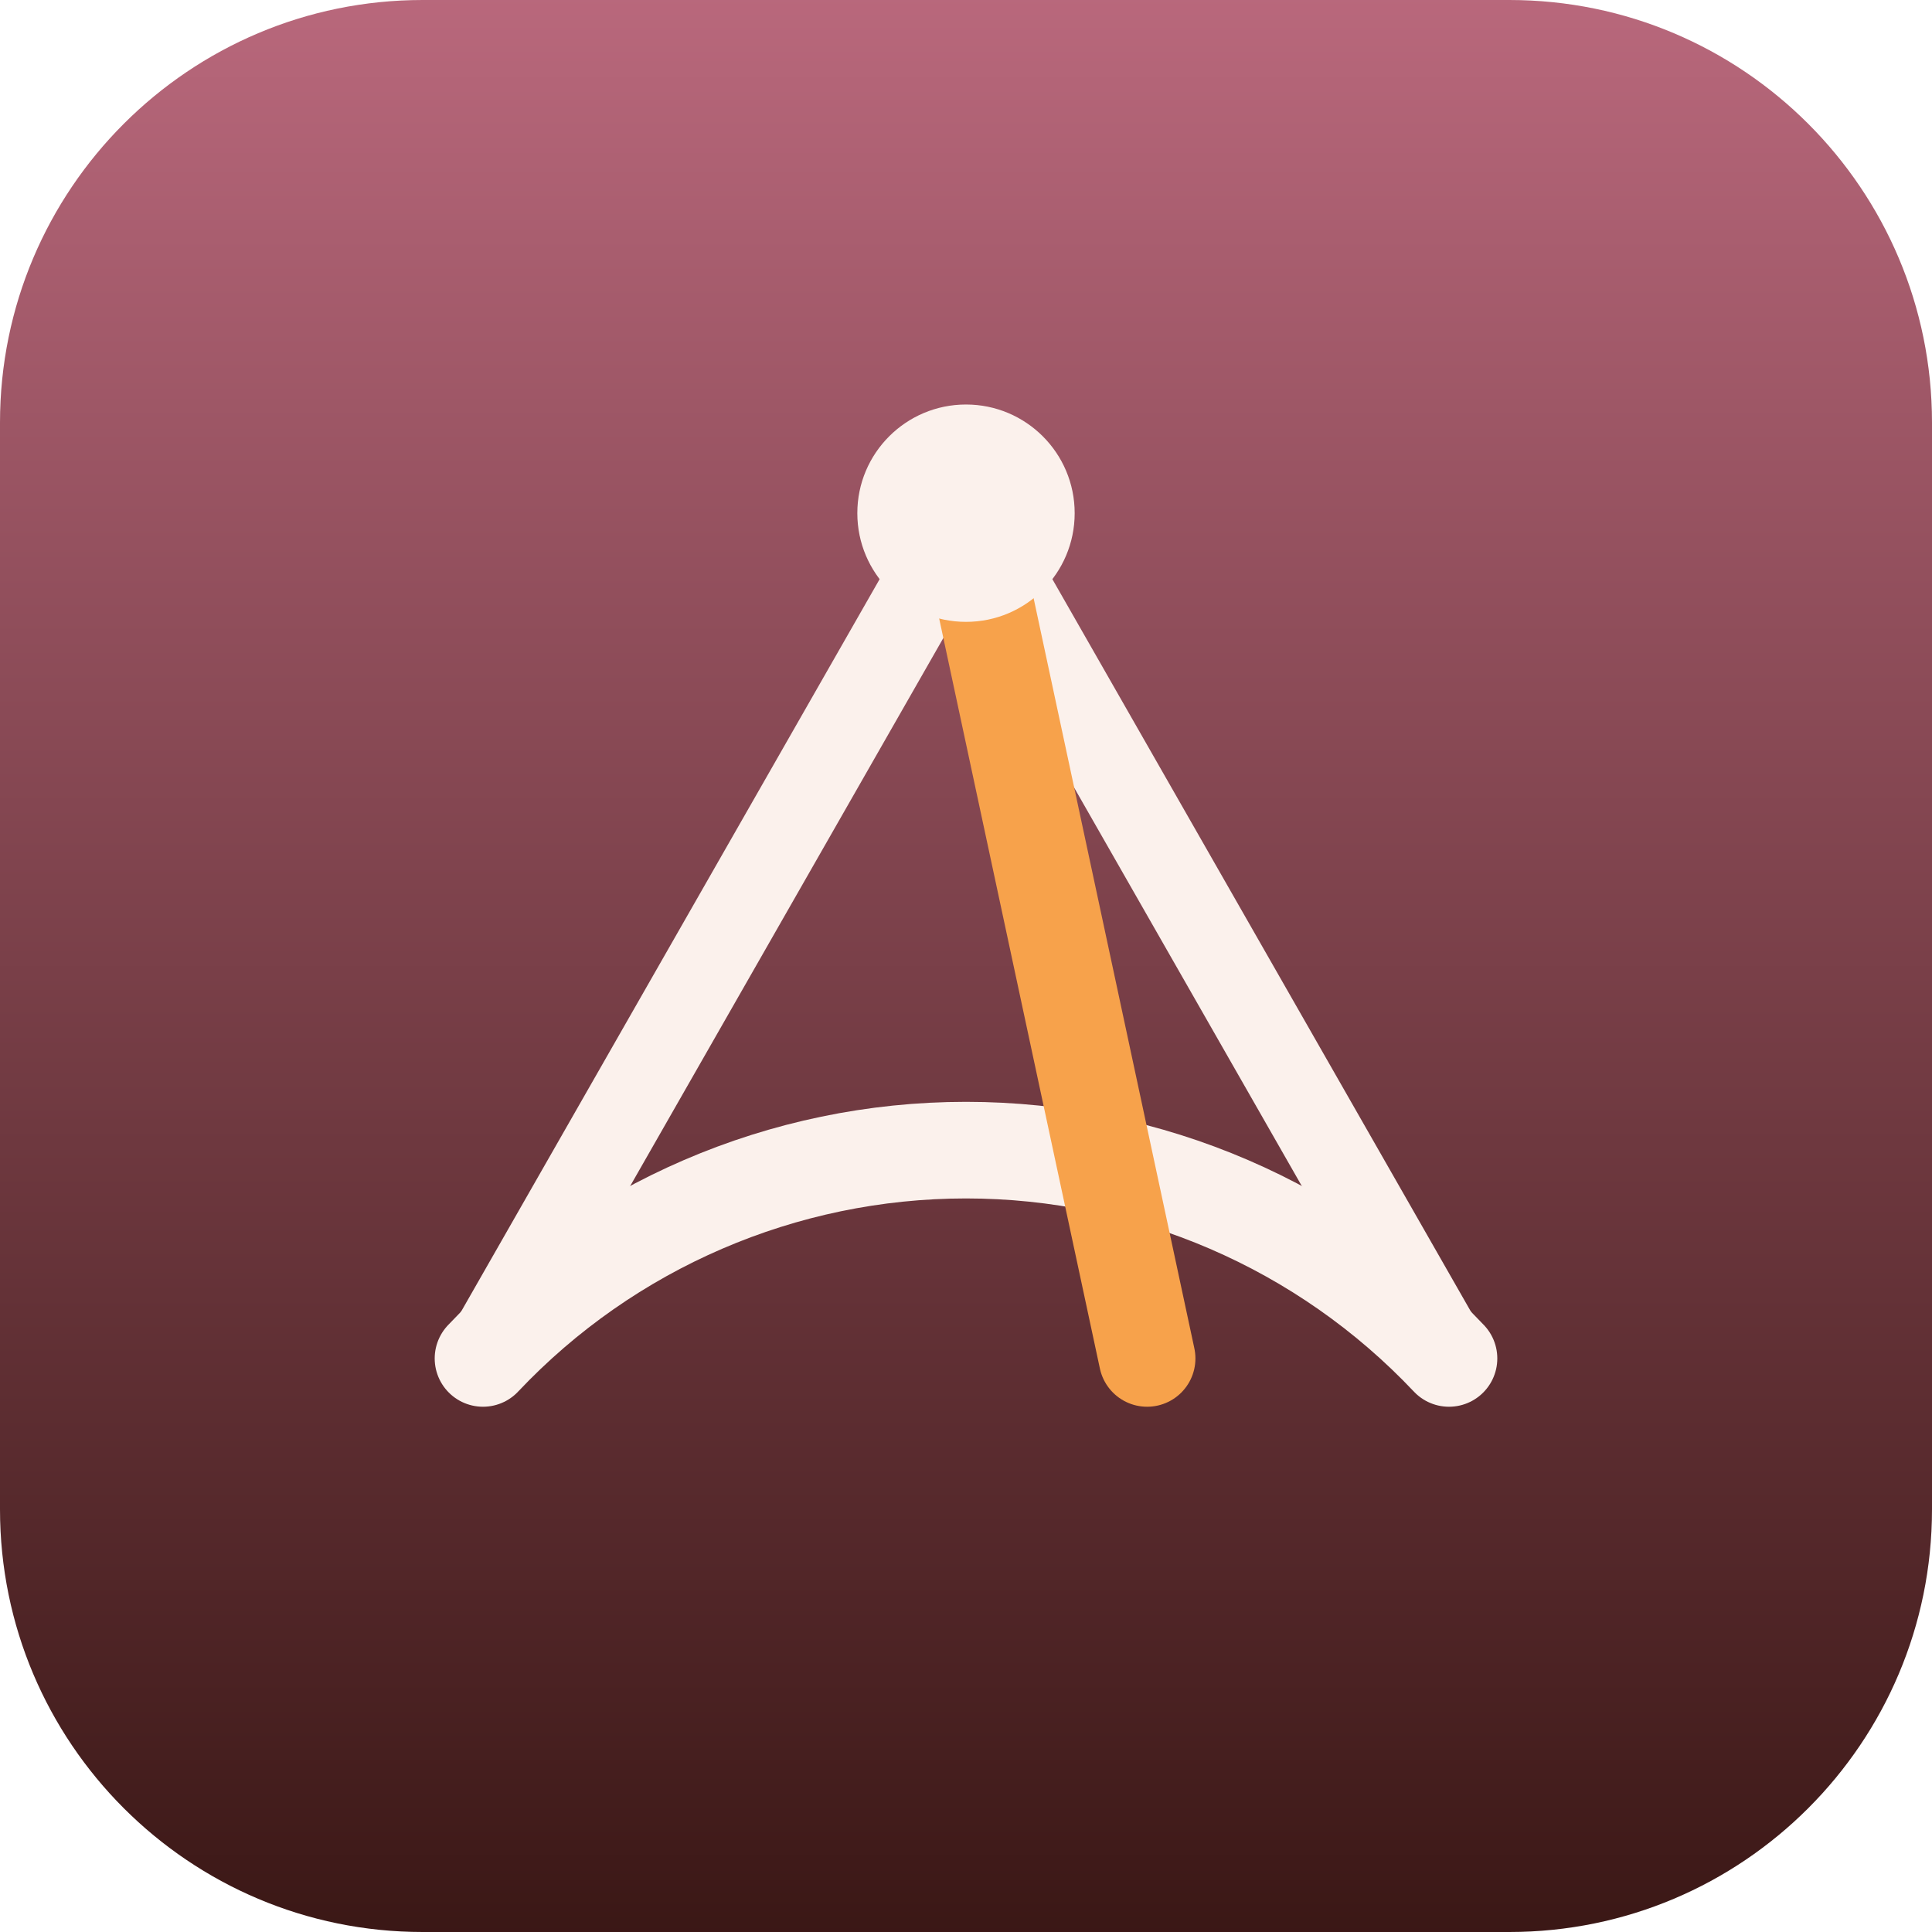
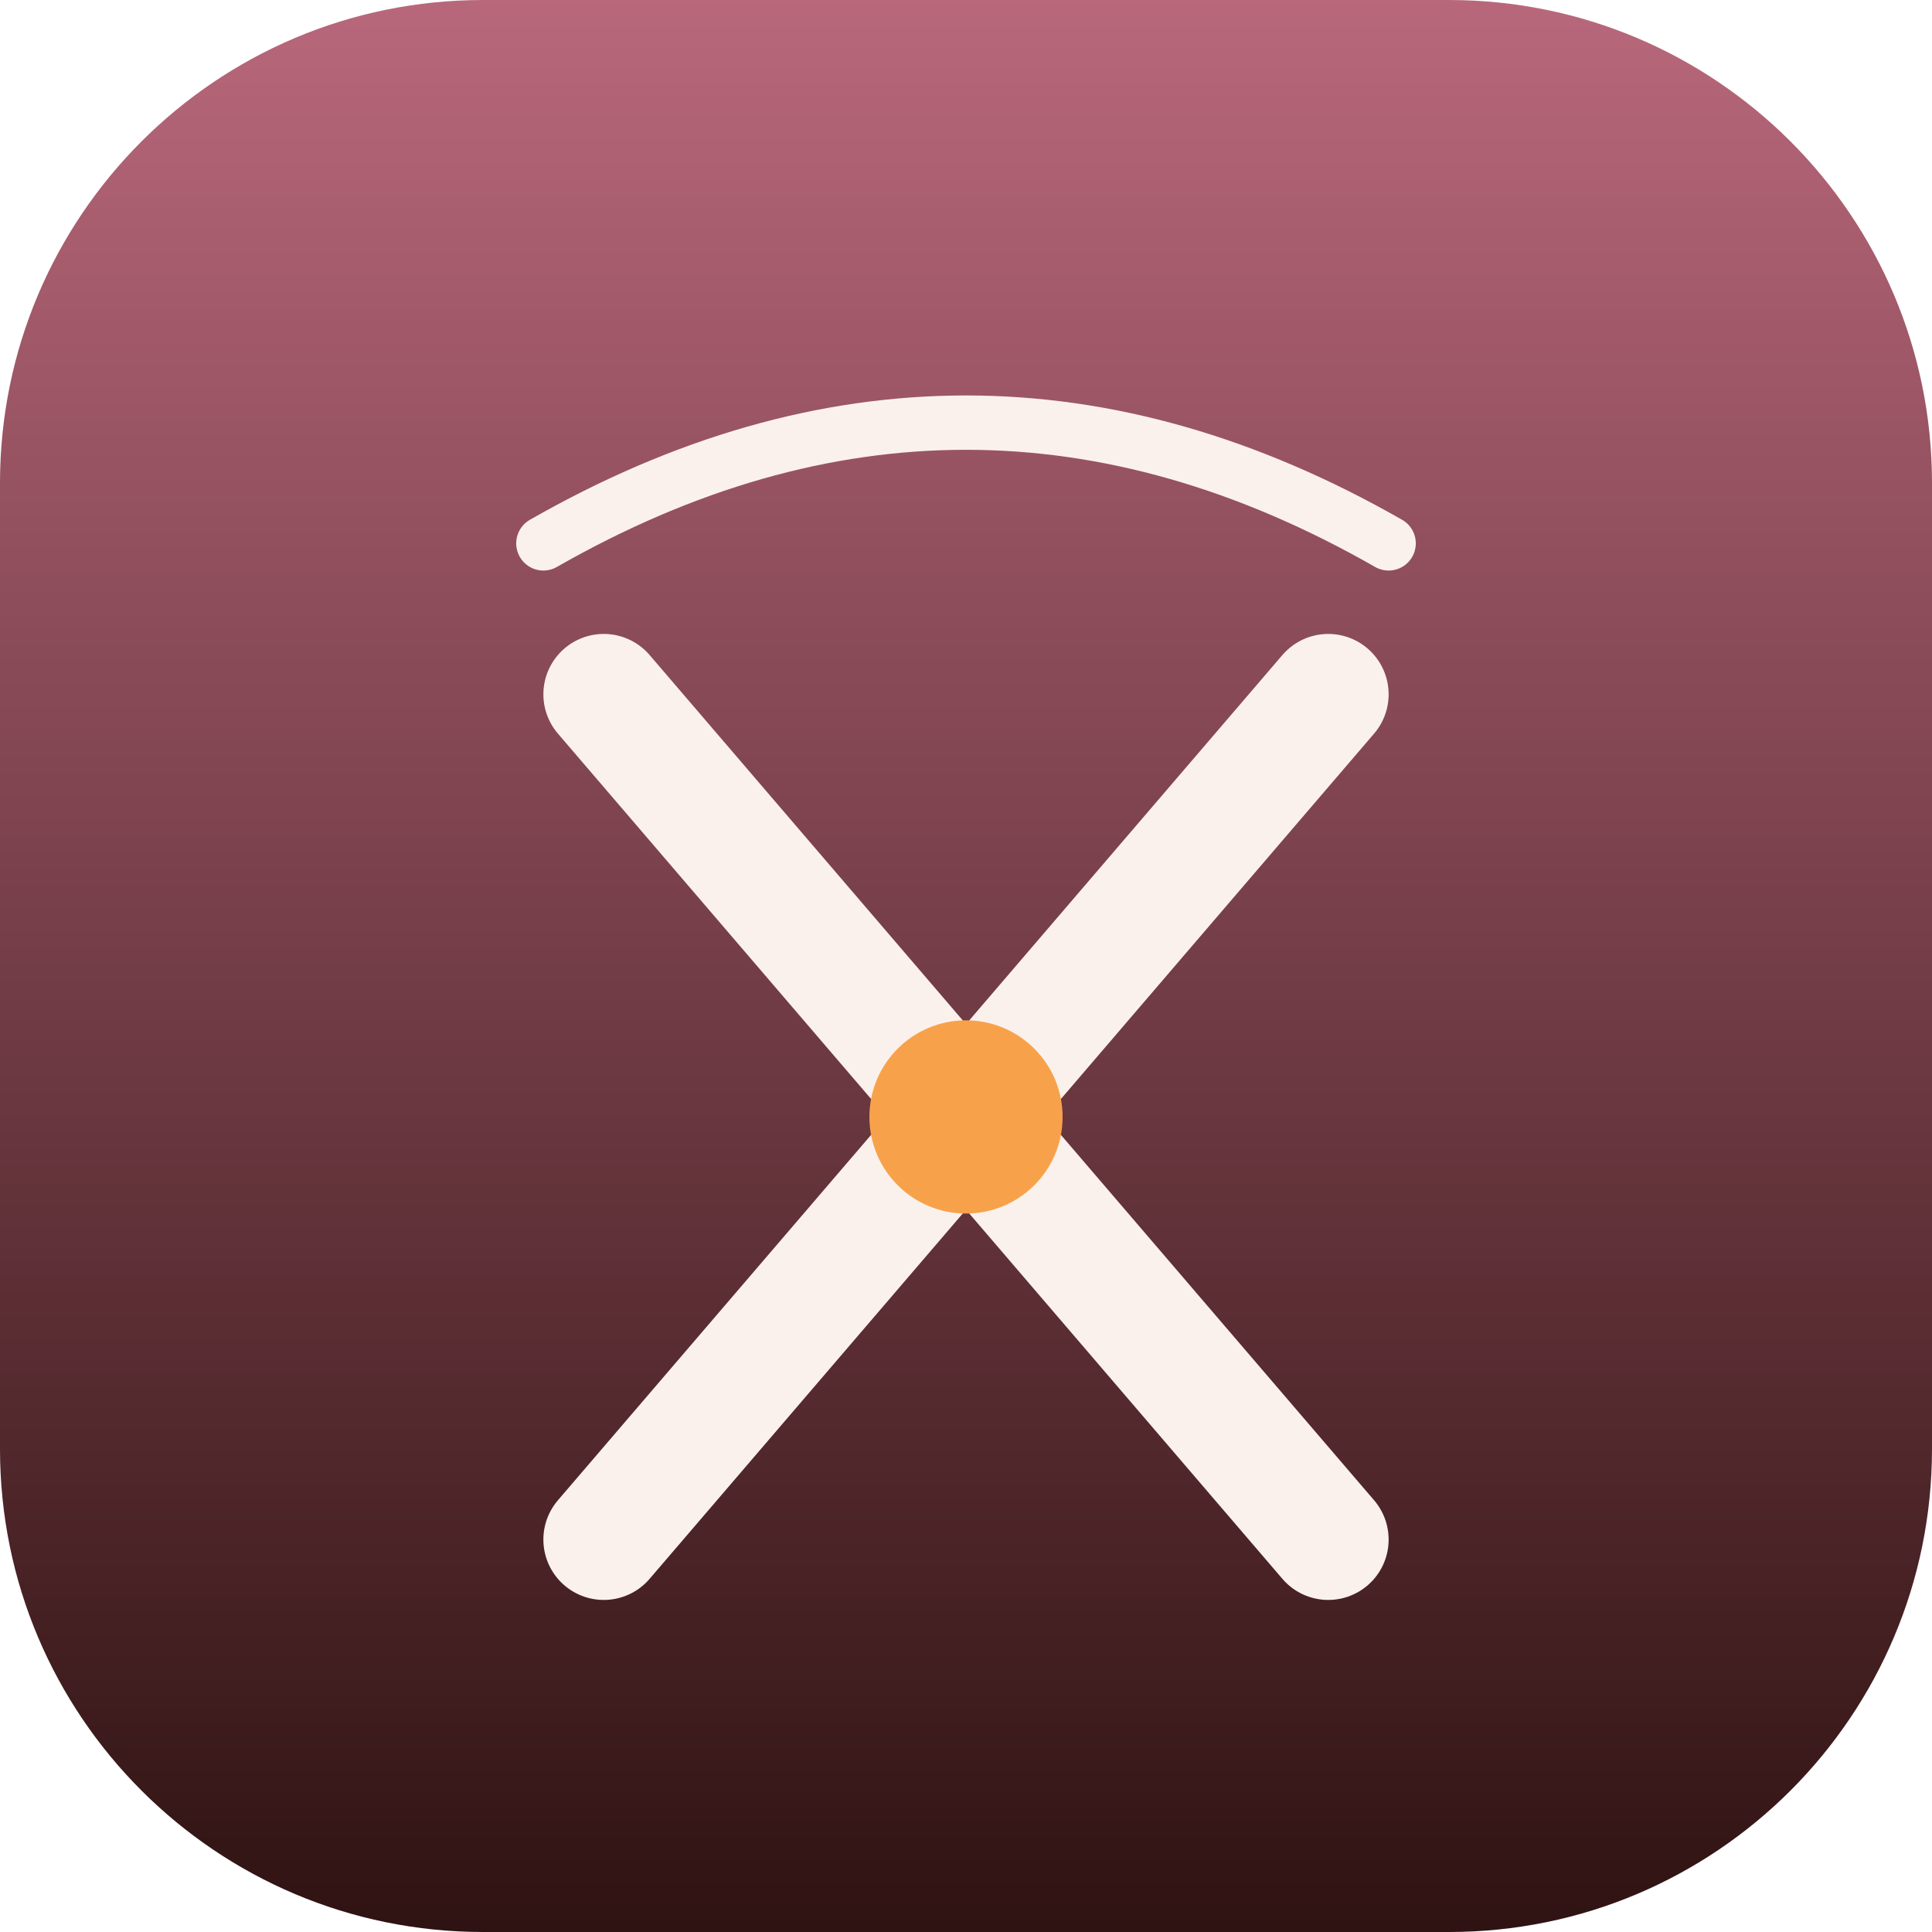
<svg xmlns="http://www.w3.org/2000/svg" viewBox="0 0 64 64" role="img" aria-label="SEXTANTE">
  <defs>
    <linearGradient id="dusk" x1="0" y1="0" x2="0" y2="1">
      <stop offset="0" stop-color="#b9687c" />
-       <stop offset="1" stop-color="#3a1715" />
+       <stop offset="1" stop-color="#2e1211" />
    </linearGradient>
  </defs>
-   <rect width="64" height="64" rx="14" fill="url(#dusk)" />
-   <g transform="translate(8 9) scale(2)" fill="none" stroke="#fbf1ec" stroke-linecap="round">
-     <path d="M4 18 A 11 11 0 0 1 20 18" stroke-width="1.6" />
-     <path d="M12 4 L4 18 M12 4 L20 18" stroke-width="1.4" />
-     <path d="M12 4 L15 18" stroke="#f7a24b" stroke-width="1.6" />
-     <circle cx="12" cy="4" r="1.8" fill="#fbf1ec" stroke="none" />
+   <rect width="64" height="64" rx="16" fill="url(#dusk)" />
+   <g transform="translate(12 9)" fill="none" stroke="#fbf1ec" stroke-linecap="round">
+     <path d="M6 9 Q20 1 34 9" stroke-width="1.8" />
+     <path d="M8 14 L32 42 M32 14 L8 42" stroke-width="4" />
+     <circle cx="20" cy="28" r="3.2" fill="#f7a24b" stroke="none" />
  </g>
</svg>
